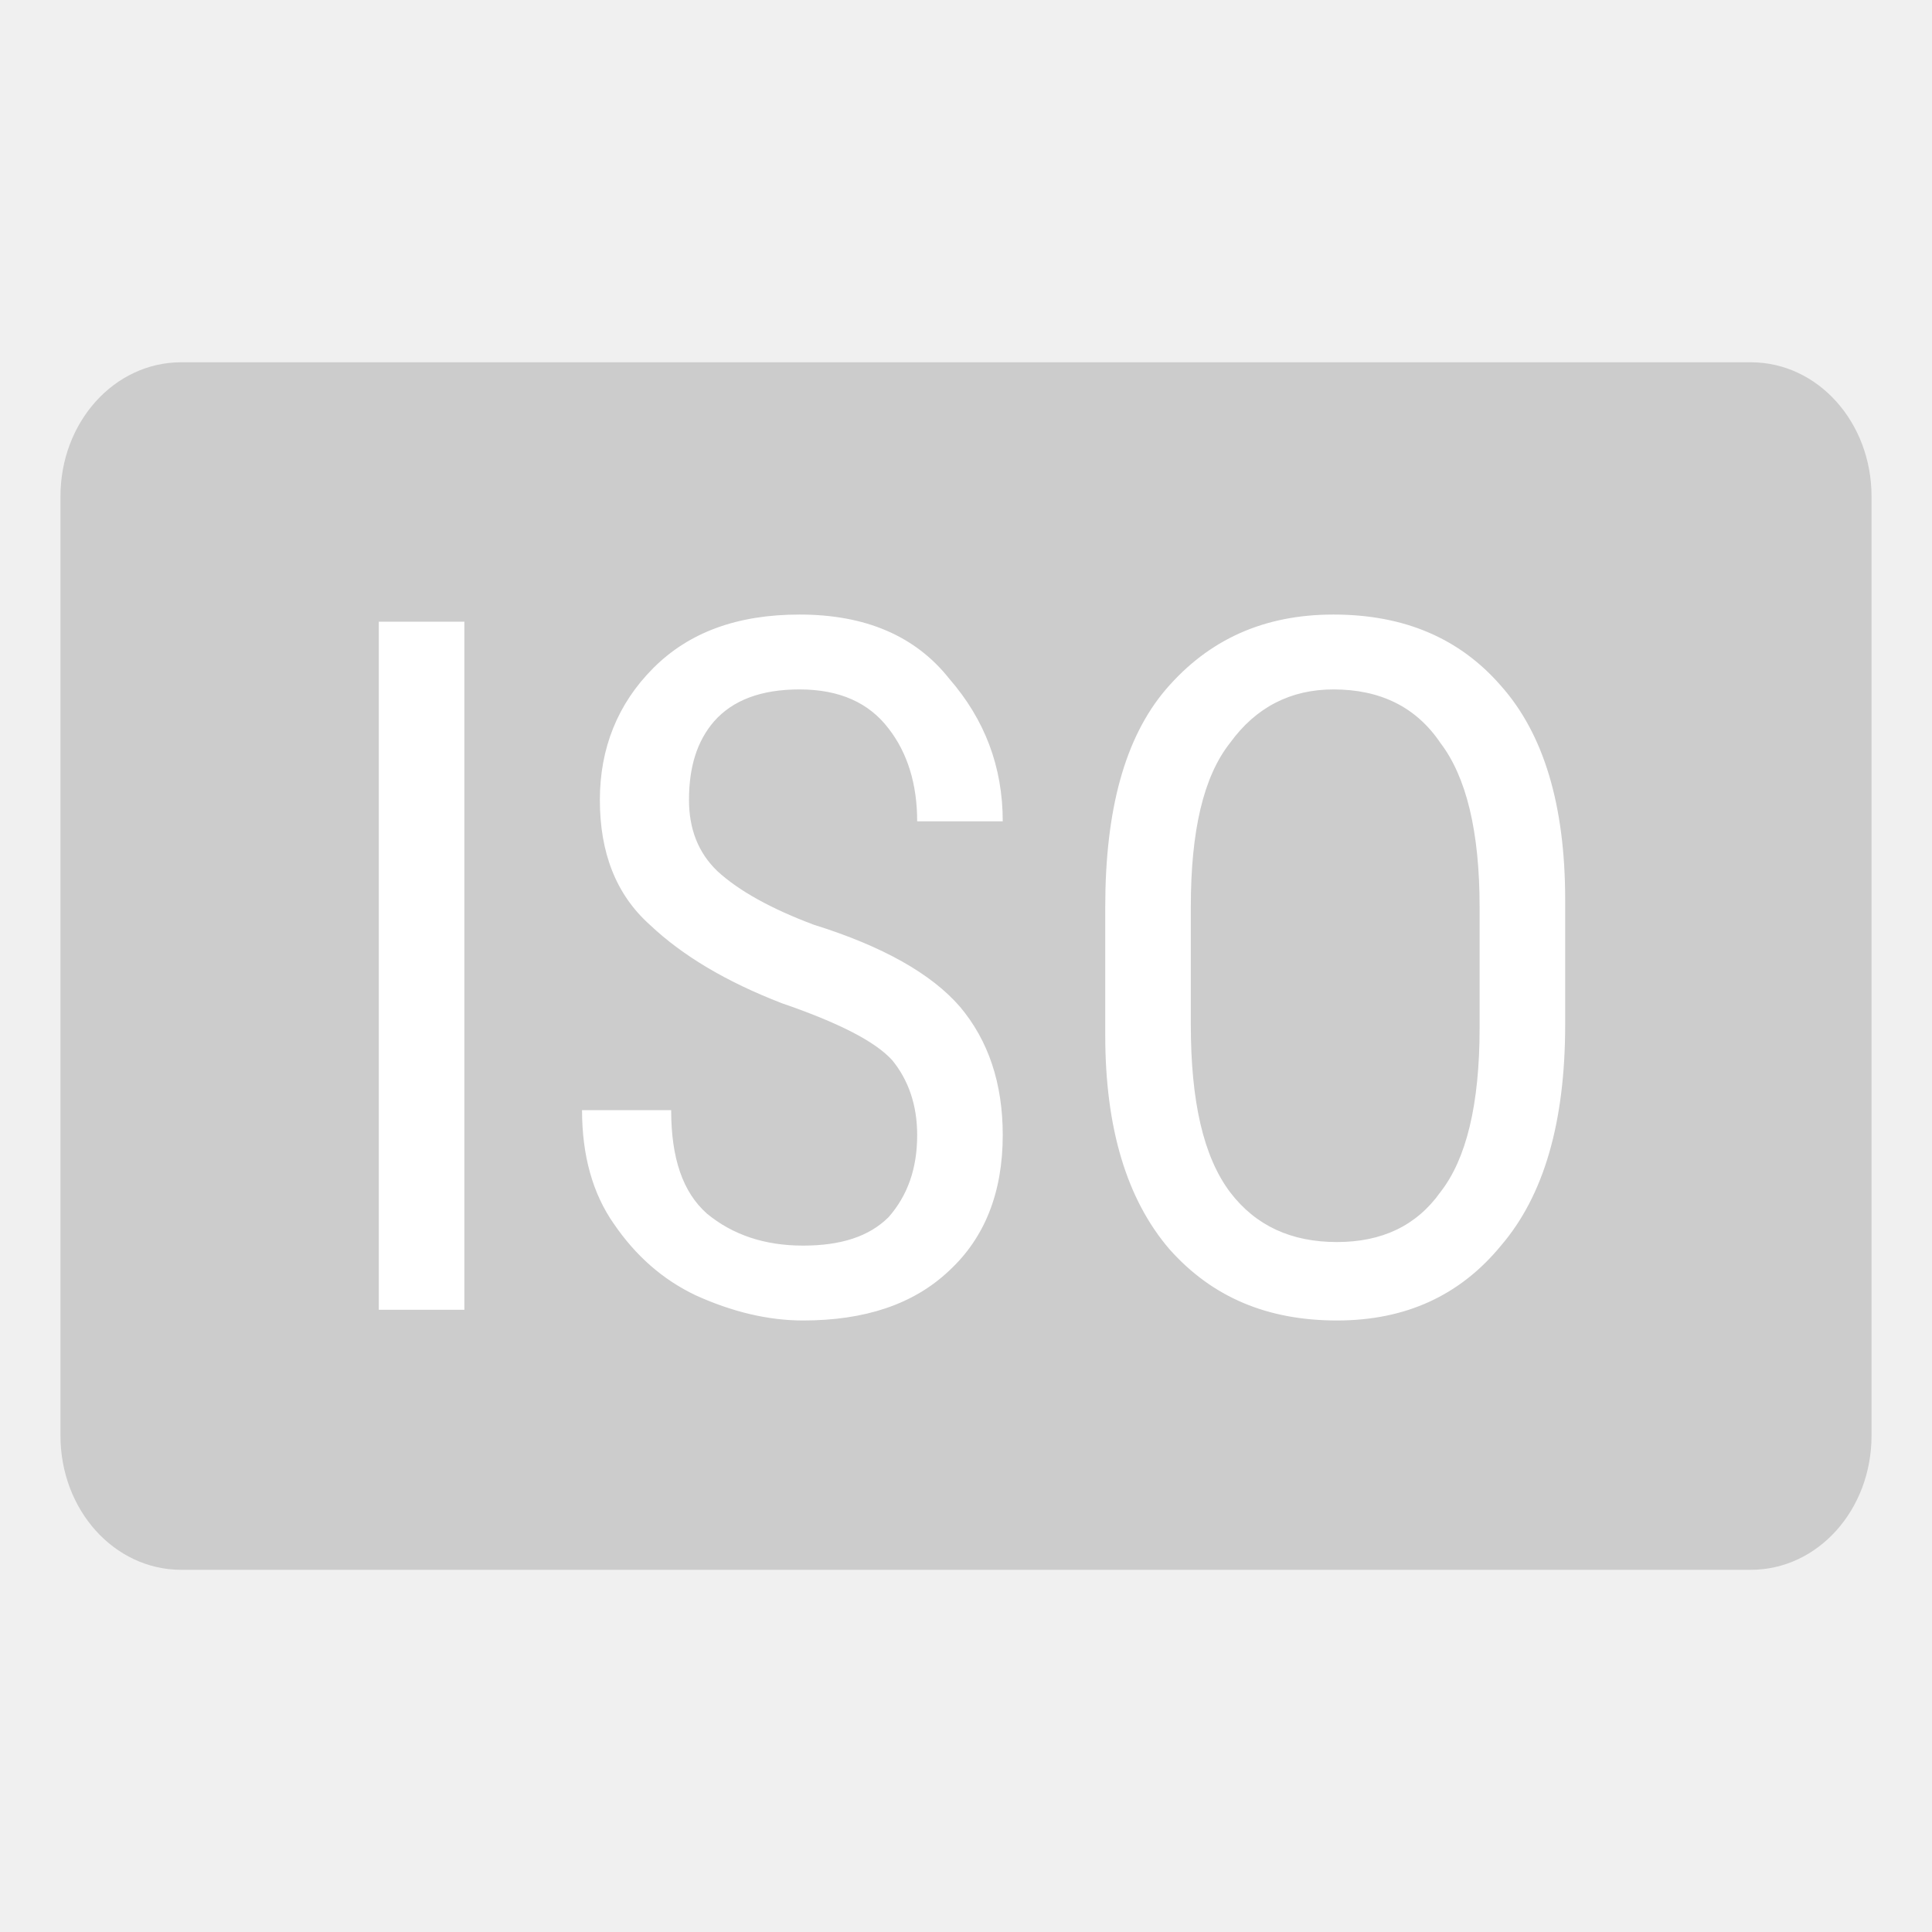
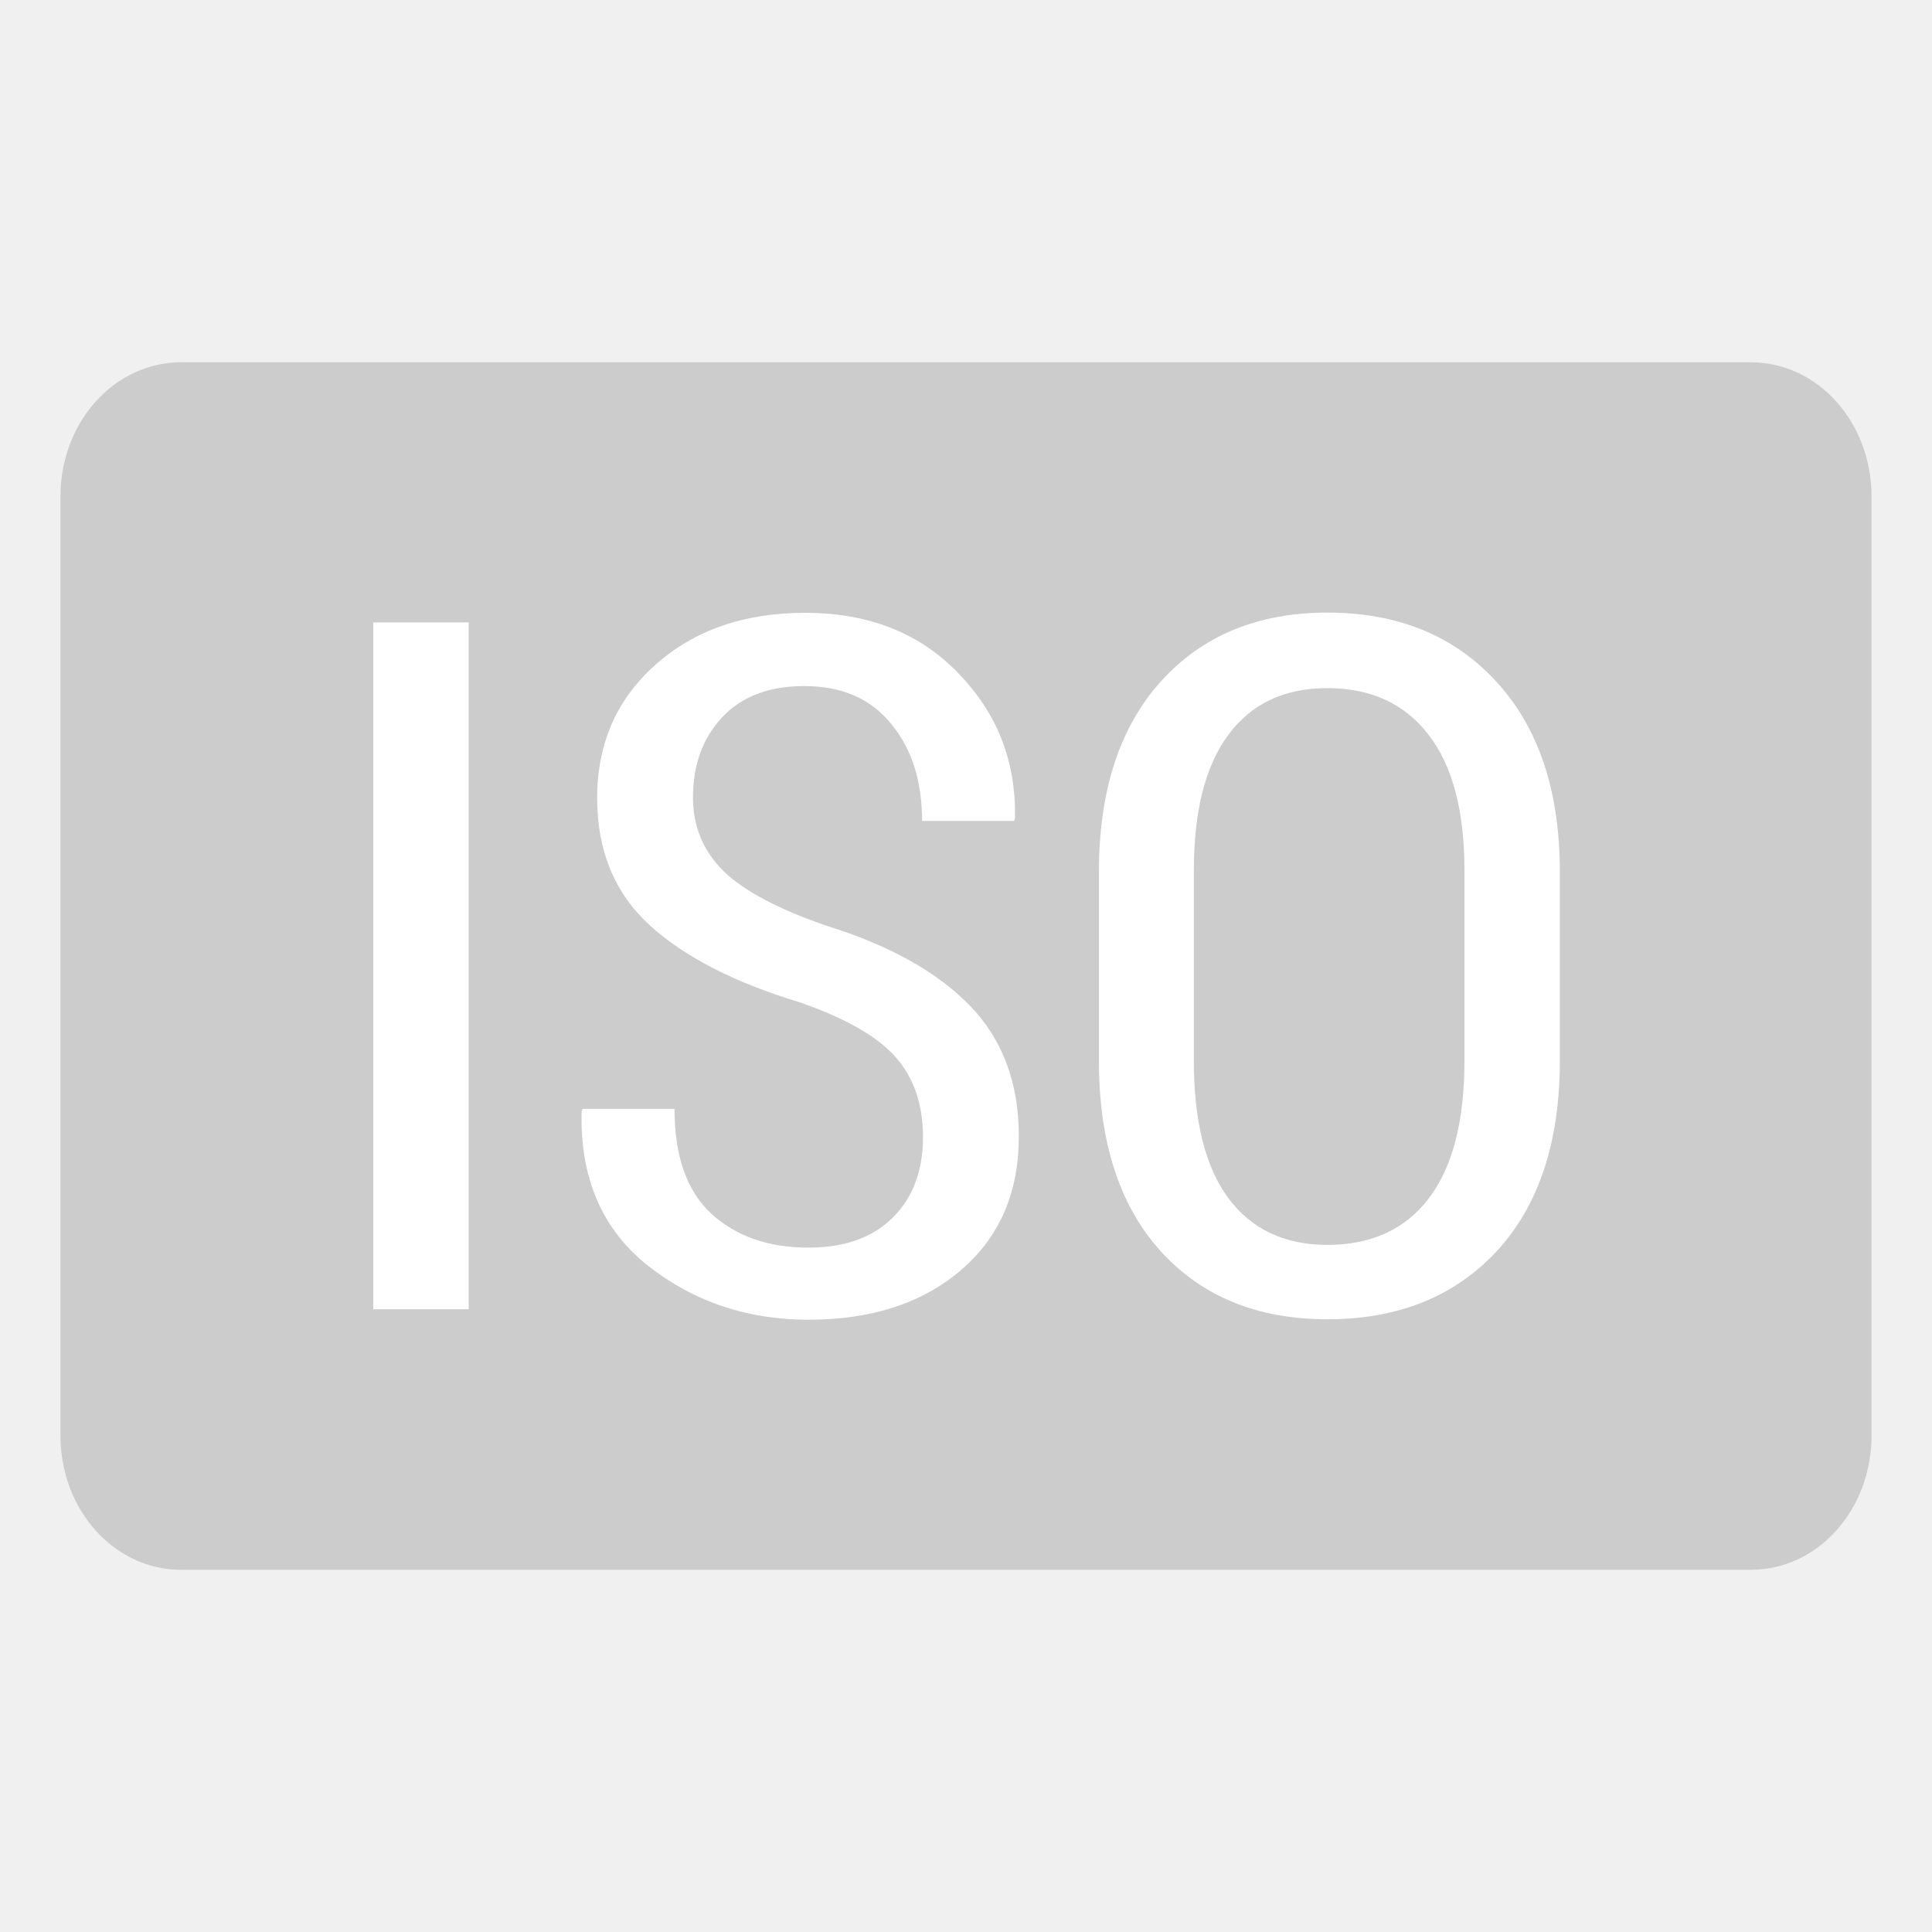
<svg xmlns="http://www.w3.org/2000/svg" width="32" height="32" viewBox="0 0 8.467 8.467" version="1.1" id="svg8">
  <defs id="defs2" />
  <g id="layer1" transform="translate(0,-288.5333)">
    <path style="fill:#cccccc;stroke-width:0.265" d="m 0.794,290.121 c -0.293,0 -0.529,0.262 -0.529,0.588 v 4.116 c 0,0.326 0.236,0.588 0.529,0.588 H 7.673 c 0.293,0 0.529,-0.262 0.529,-0.588 v -4.116 c 0,-0.326 -0.236,-0.588 -0.529,-0.588 H 5.556 3.175 Z" id="rect4065" />
-     <text xml:space="preserve" style="font-style:normal;font-variant:normal;font-weight:normal;font-stretch:normal;font-size:4.233px;line-height:1.25;font-family:'Roboto Condensed';-inkscape-font-specification:'Roboto Condensed, ';letter-spacing:0.003px;word-spacing:0px;fill:#ffffff;fill-opacity:1;stroke:none;stroke-width:0.265;" x="1.316" y="294.271" id="text4110">
-       <tspan id="tspan4108" x="1.316" y="294.271" style="font-style:normal;font-variant:normal;font-weight:normal;font-stretch:normal;font-size:4.233px;font-family:'Roboto Condensed';-inkscape-font-specification:'Roboto Condensed, ';fill:#ffffff;stroke-width:0.265;letter-spacing:0.003px;">ISO</tspan>
-     </text>
+     <g aria-label="ISO" style="font-style:normal;font-variant:normal;font-weight:normal;font-stretch:normal;font-size:4.233px;line-height:1.25;font-family:'Roboto Condensed';-inkscape-font-specification:'Roboto Condensed, ';letter-spacing:0.003px;word-spacing:0px;fill:#ffffff;fill-opacity:1;stroke:none;stroke-width:0.265" id="text4110">
+       <path d="M 2.054,294.271 H 1.636 v -3.01 h 0.418 z" style="font-style:normal;font-variant:normal;font-weight:normal;font-stretch:normal;font-size:4.233px;font-family:'Roboto Condensed';-inkscape-font-specification:'Roboto Condensed, ';letter-spacing:0.003px;fill:#ffffff;stroke-width:0.265" id="path34" />
+       <path d="m 4.045,293.515 q 0,-0.213 -0.12,-0.349 -0.12,-0.136 -0.42,-0.24 -0.43,-0.13 -0.659,-0.339 -0.229,-0.211 -0.229,-0.556 0,-0.356 0.254,-0.583 0.256,-0.229 0.657,-0.229 0.418,0 0.672,0.265 0.256,0.263 0.248,0.635 l -0.004,0.012 H 4.041 q 0,-0.263 -0.136,-0.426 -0.134,-0.165 -0.38,-0.165 -0.234,0 -0.362,0.139 -0.126,0.136 -0.126,0.349 0,0.192 0.136,0.325 0.136,0.13 0.451,0.238 0.411,0.128 0.626,0.349 0.215,0.221 0.215,0.573 0,0.37 -0.254,0.587 -0.254,0.217 -0.668,0.217 -0.403,0 -0.705,-0.238 -0.3,-0.24 -0.289,-0.674 l 0.004,-0.012 h 0.403 q 0,0.31 0.161,0.459 0.163,0.149 0.426,0.149 0.236,0 0.368,-0.13 0.134,-0.132 0.134,-0.353 z" style="font-style:normal;font-variant:normal;font-weight:normal;font-stretch:normal;font-size:4.233px;font-family:'Roboto Condensed';-inkscape-font-specification:'Roboto Condensed, ';letter-spacing:0.003px;fill:#ffffff;stroke-width:0.265" id="path36" />
+       <path d="m 6.836,293.182 q 0,0.535 -0.277,0.835 -0.277,0.298 -0.742,0.298 -0.459,0 -0.73,-0.298 -0.271,-0.3 -0.271,-0.835 v -0.827 q 0,-0.533 0.271,-0.835 0.273,-0.302 0.73,-0.302 0.463,0 0.74,0.302 0.279,0.302 0.279,0.835 z m -0.418,-0.833 q 0,-0.393 -0.157,-0.595 -0.157,-0.205 -0.444,-0.205 -0.283,0 -0.434,0.205 -0.151,0.203 -0.151,0.595 v 0.833 q 0,0.397 0.151,0.602 0.153,0.205 0.434,0.205 0.289,0 0.444,-0.203 0.157,-0.205 0.157,-0.604 z" style="font-style:normal;font-variant:normal;font-weight:normal;font-stretch:normal;font-size:4.233px;font-family:'Roboto Condensed';-inkscape-font-specification:'Roboto Condensed, ';letter-spacing:0.003px;fill:#ffffff;stroke-width:0.265" id="path38" />
+     </g>
  </g>
  <g transform="translate(0,-288.5333)" id="g24" />
</svg>
